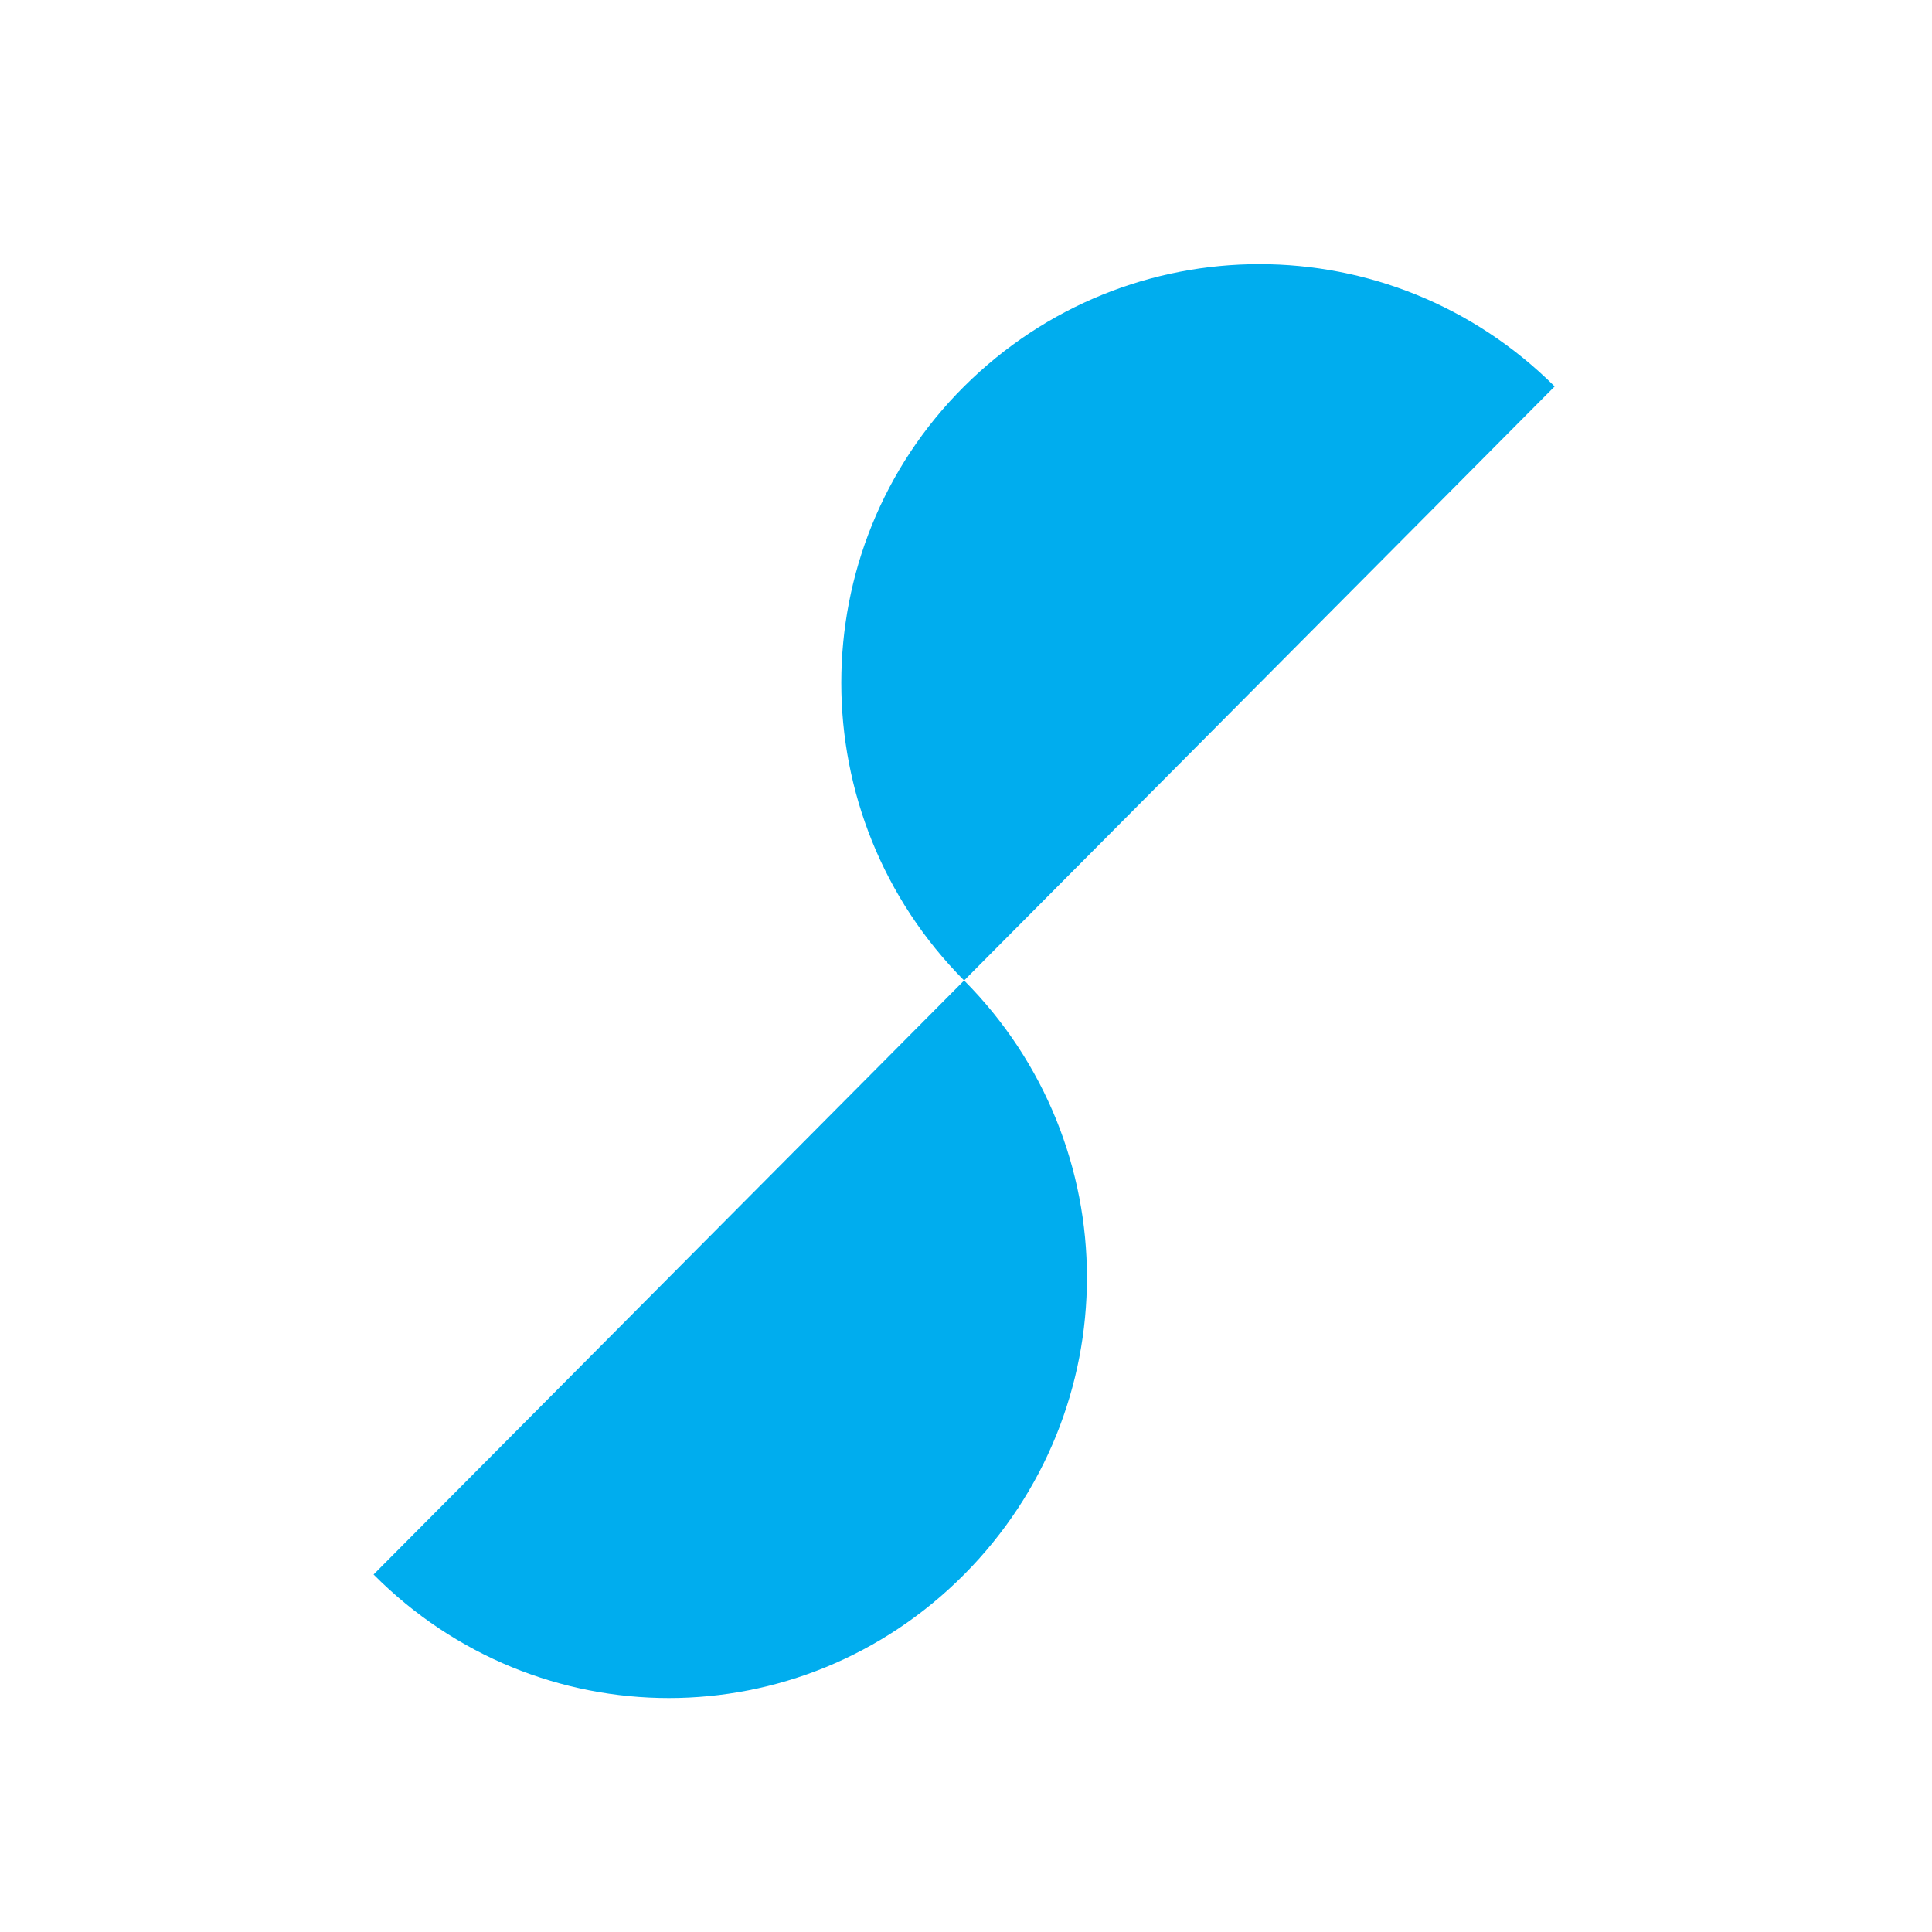
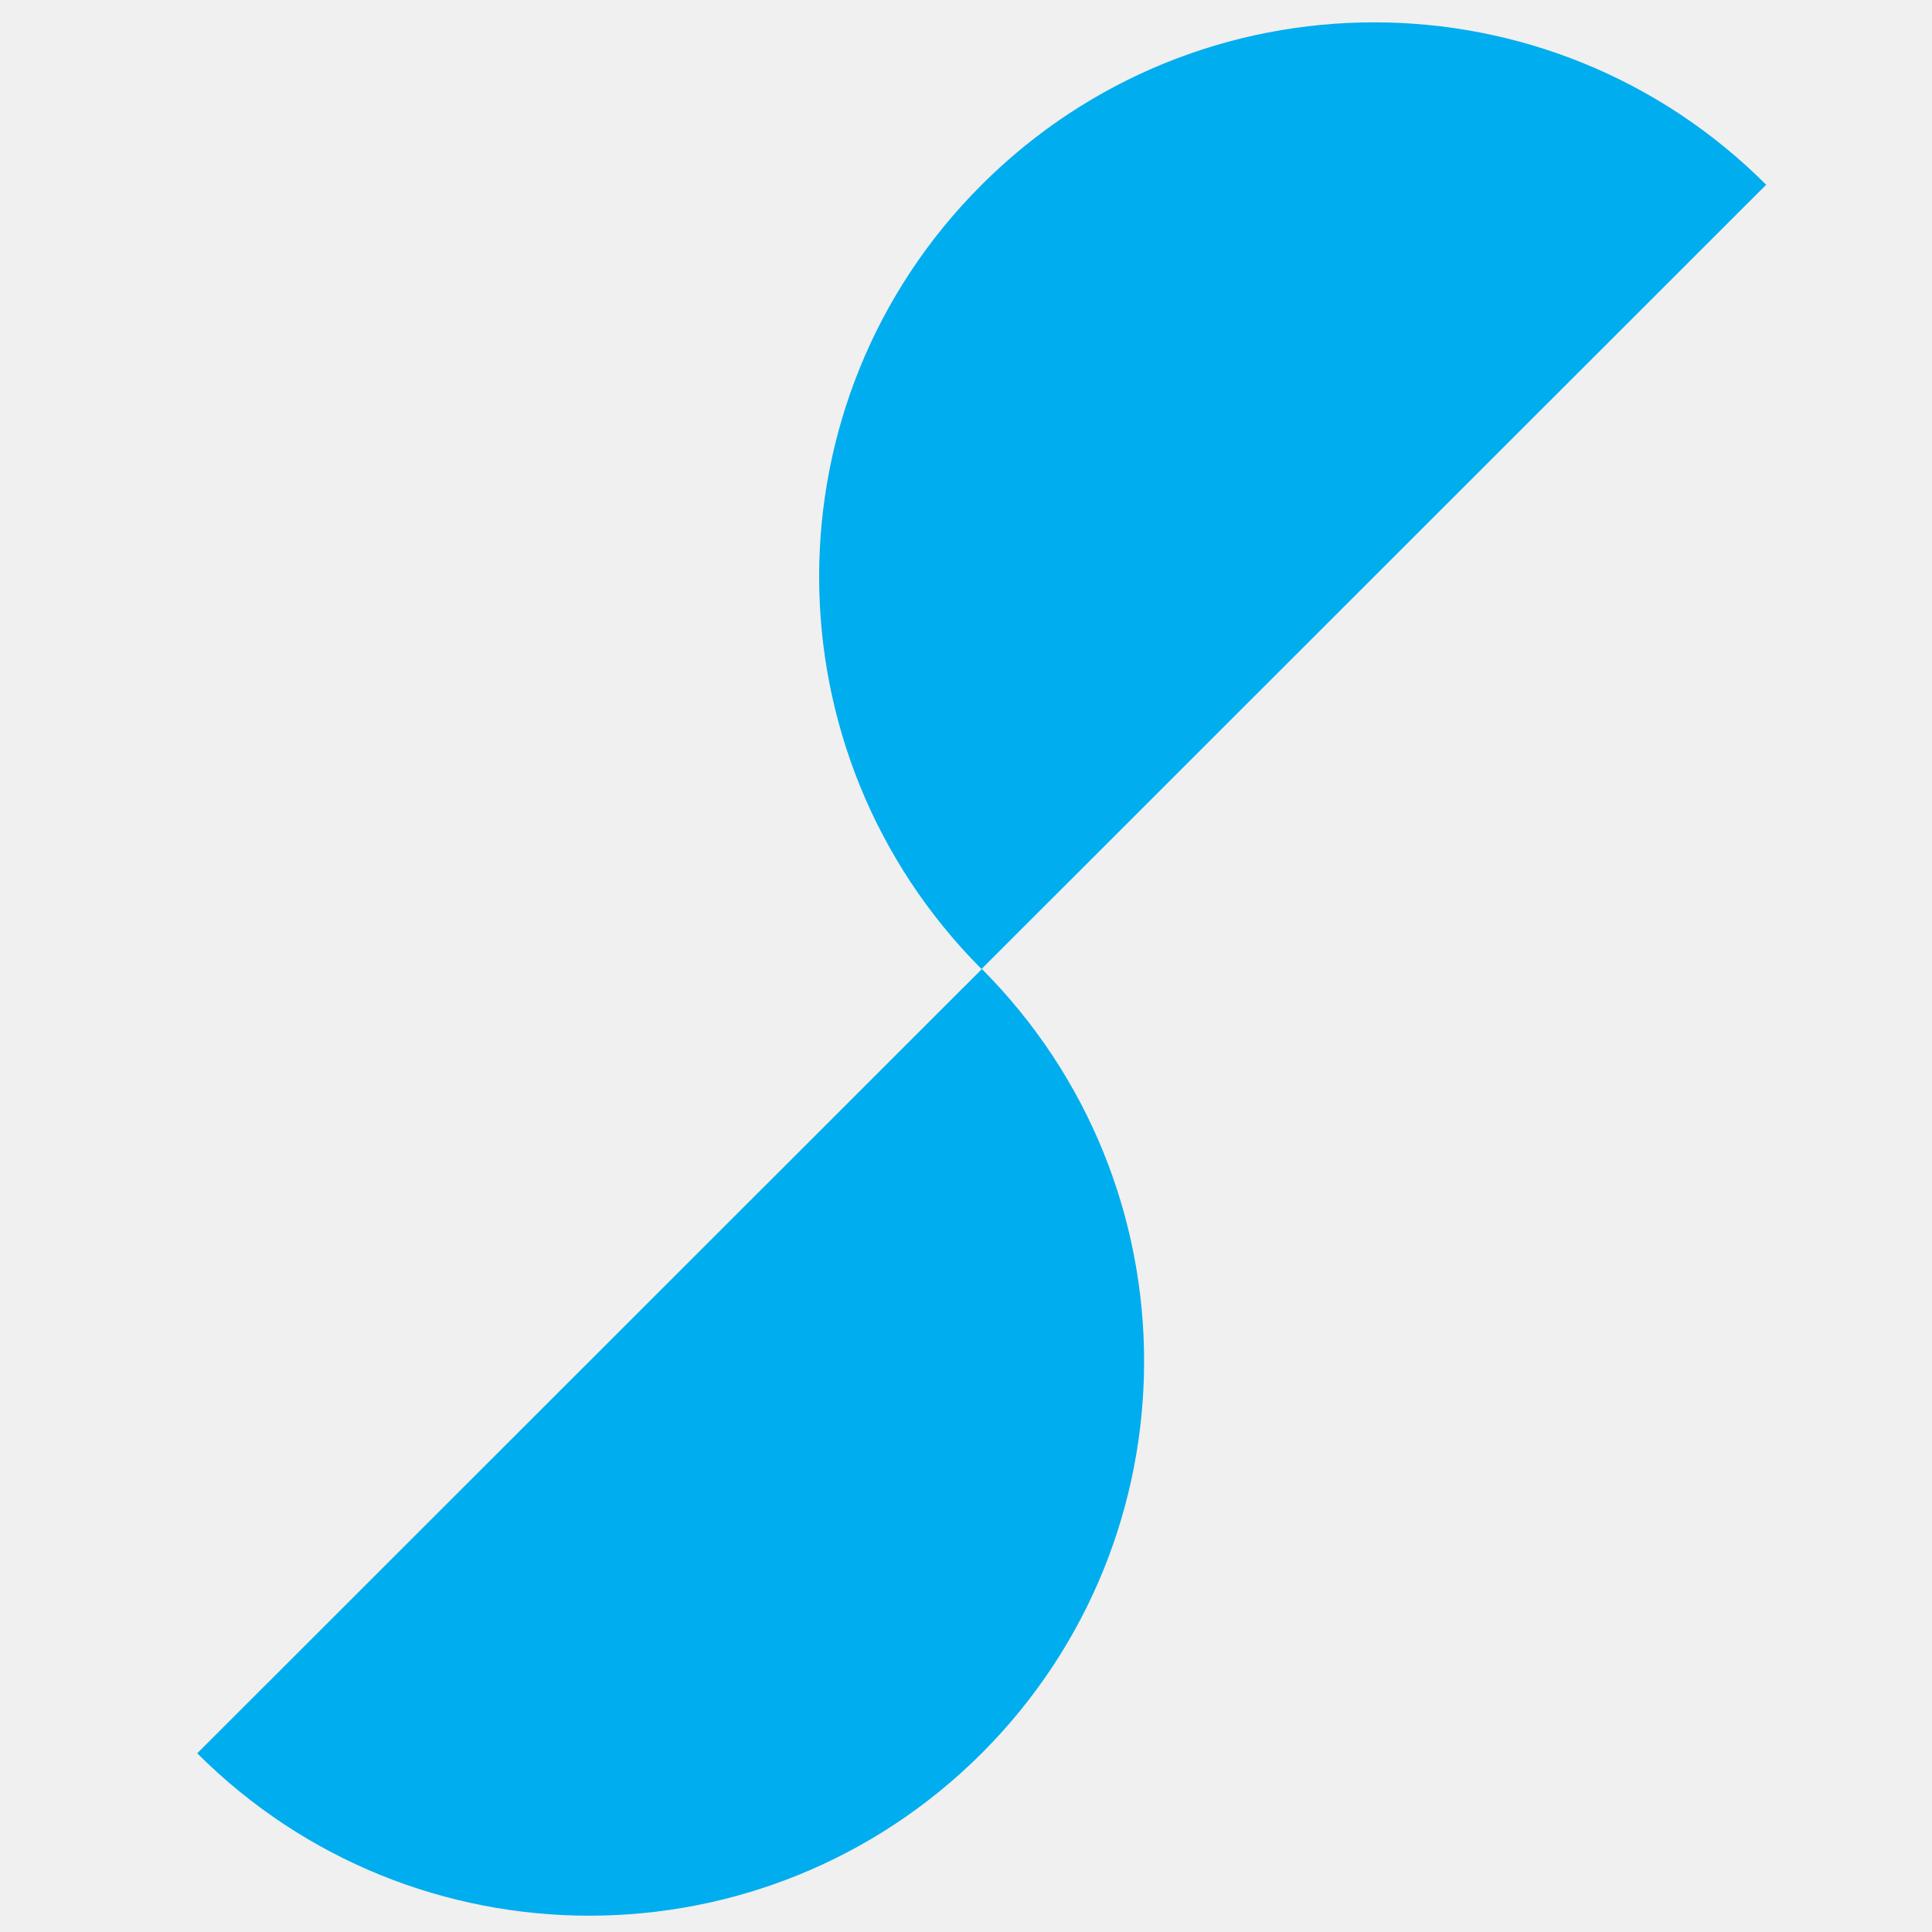
- <svg xmlns="http://www.w3.org/2000/svg" width="512" height="512" viewBox="0 0 512 512" fill="none">
-   <rect width="512" height="512" fill="white" />
-   <path d="M412 102.411C368.601 59.196 298.899 59.196 255.5 102.411C212.101 145.625 212.101 216.179 255.5 259.835L99 417.258C142.399 460.914 212.101 460.914 255.5 417.258C298.899 373.603 298.899 303.49 255.5 259.835L412 102.411Z" fill="#00ADEE" />
+ <svg xmlns="http://www.w3.org/2000/svg" id="Vrstva_1" version="1.1" viewBox="0 0 48 48">
+   <defs>
+     <style>
+       .st0 {
+         fill: #00adee;
+       }
+     </style>
+   </defs>
+   <path class="st0" d="M43.88,4.59c-5.38-5.38-14.1-5.38-19.49,0-5.39,5.38-5.38,14.1,0,19.49L4.9,43.56c5.38,5.38,14.1,5.38,19.49,0,5.38-5.38,5.38-14.1,0-19.49L43.88,4.59h0Z" />
</svg>
